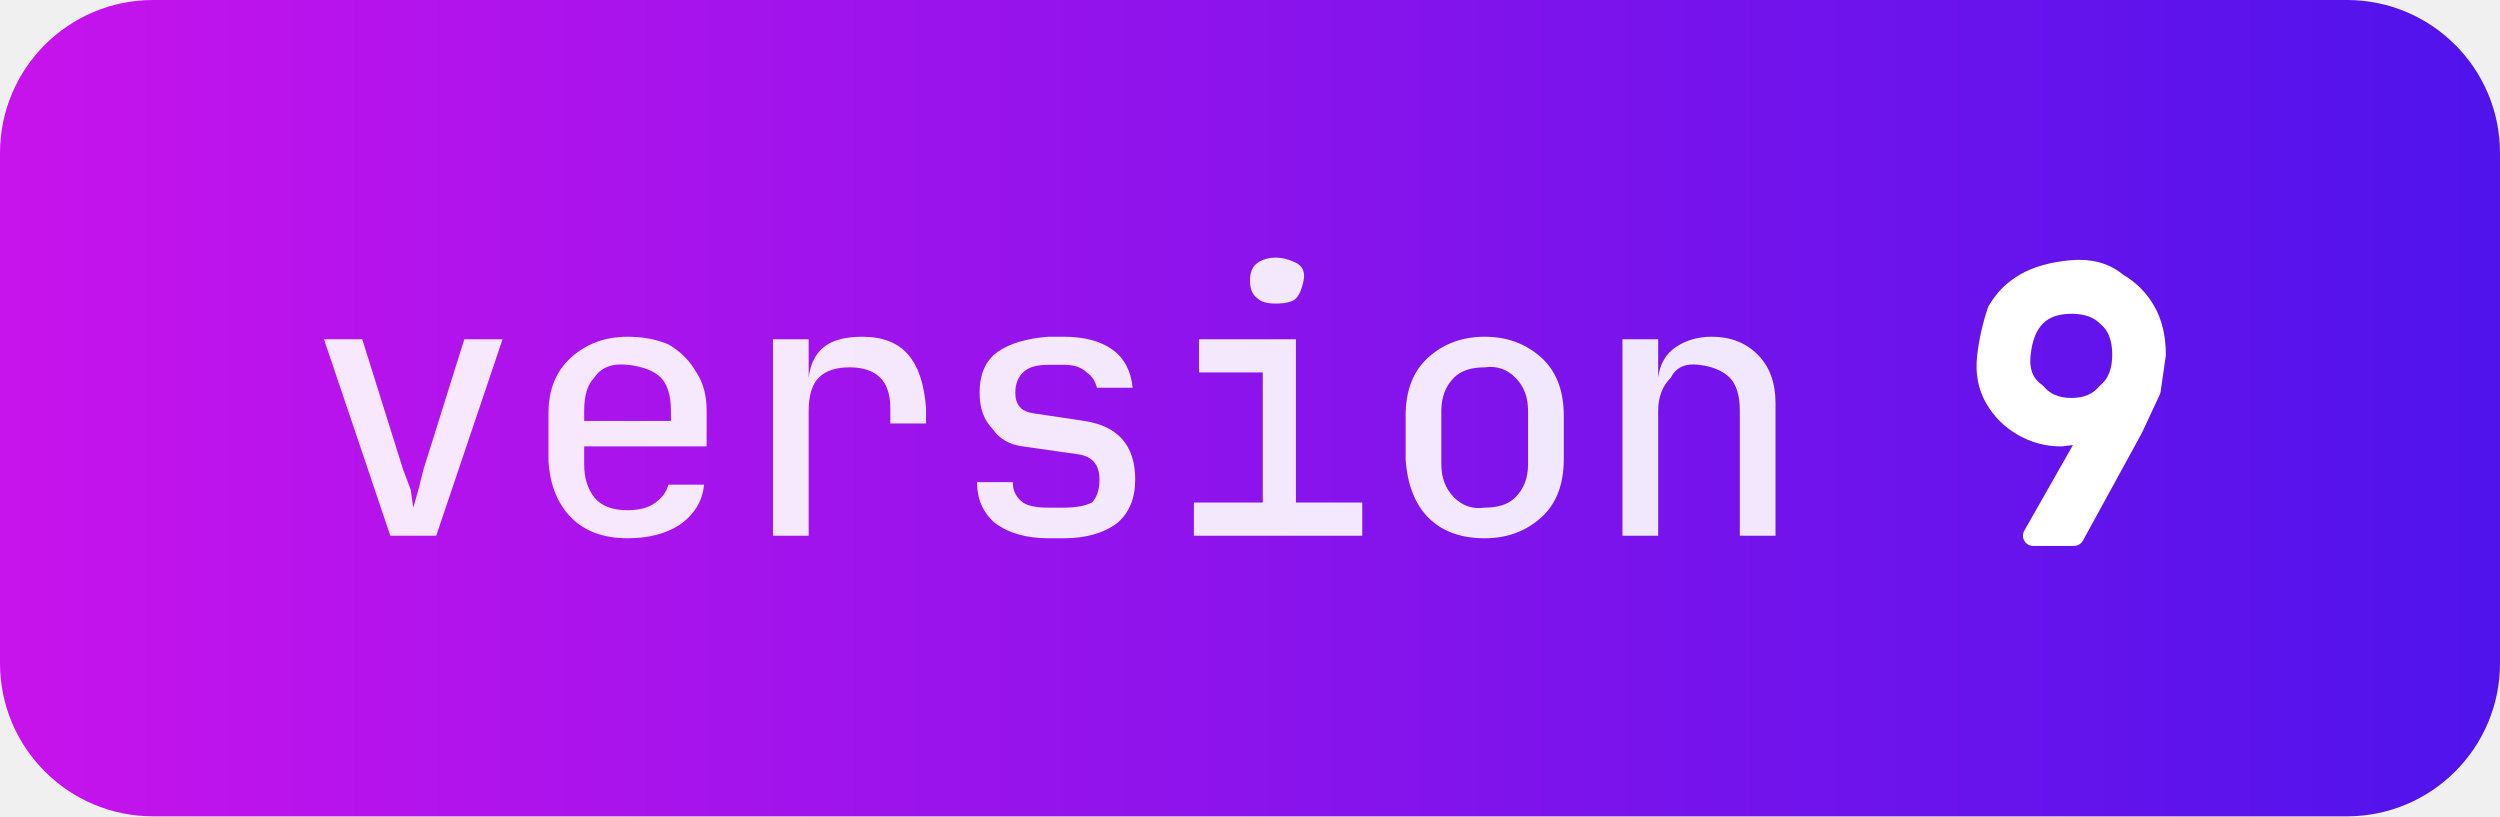
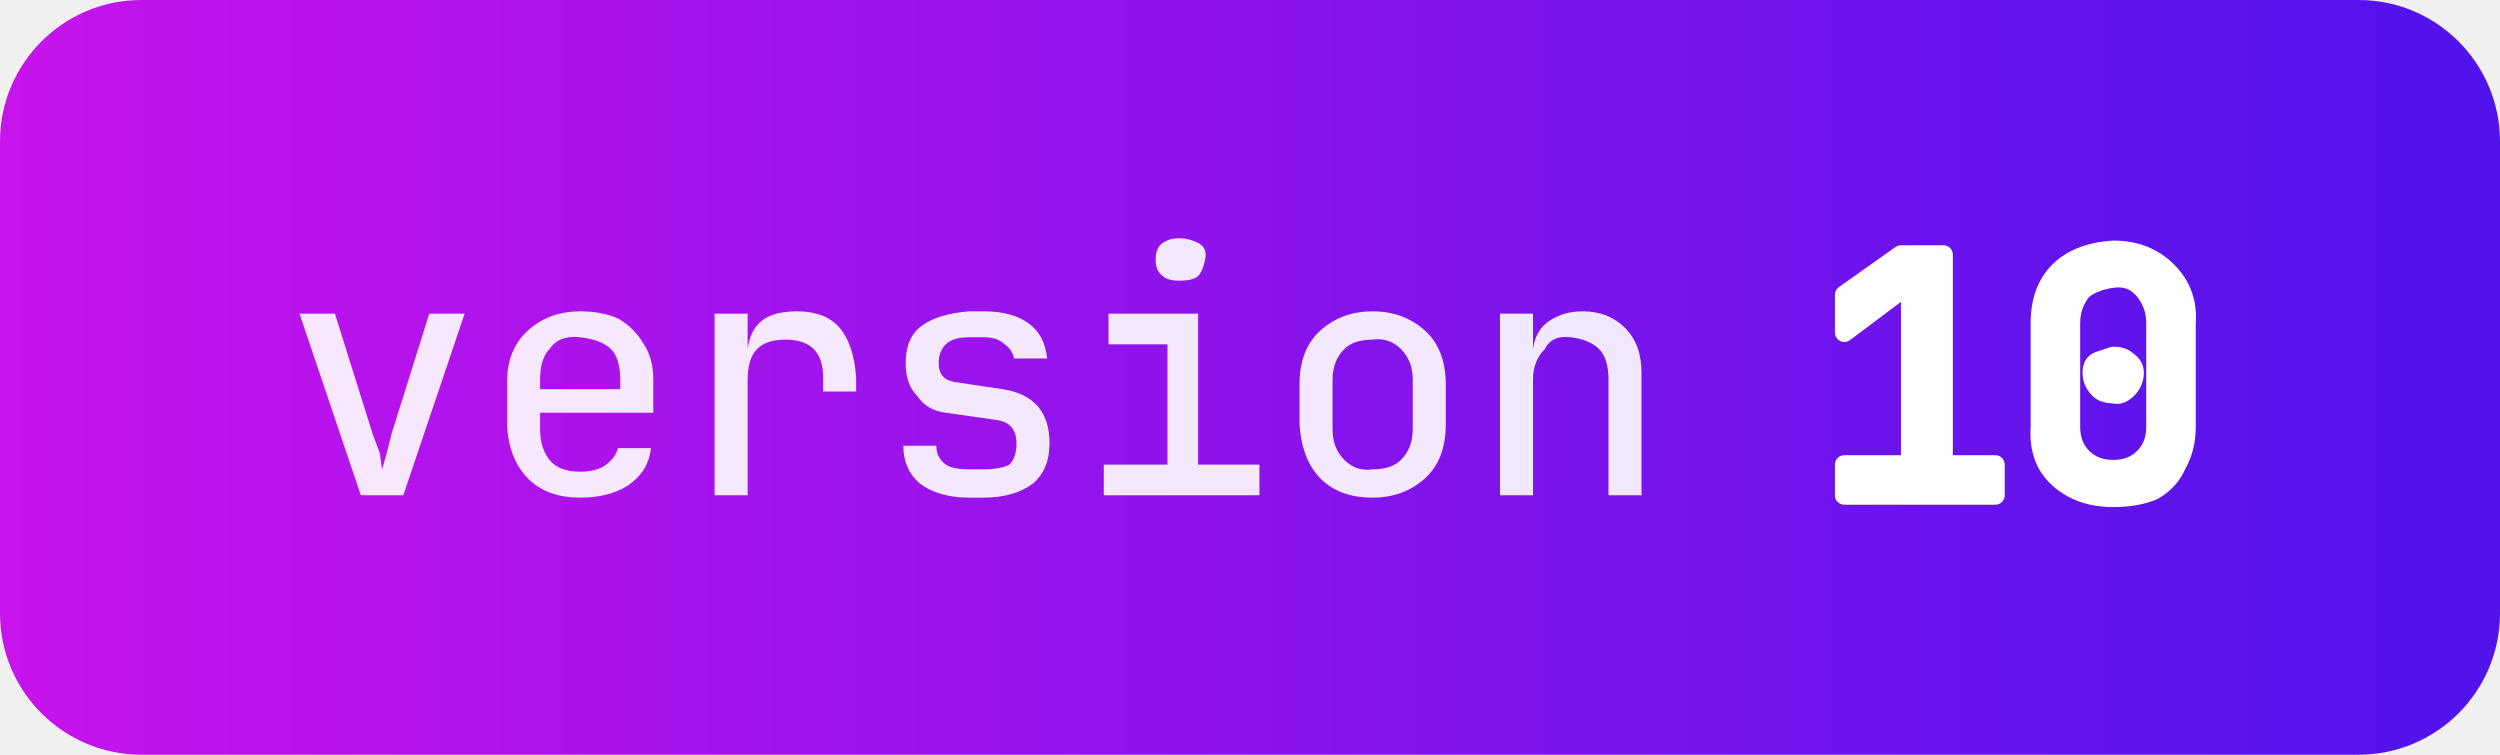
- <svg xmlns="http://www.w3.org/2000/svg" width="98" height="32" viewBox="0 0 98 32">
+ <svg xmlns="http://www.w3.org/2000/svg" width="106" height="32" viewBox="0 0 106 32">
  <defs>
    <pattern id="satori_pattern_id_0" width="1" height="1" x="0" y="0" patternUnits="objectBoundingBox">
      <linearGradient id="satori_biid_0" x1="0" x2="1" y1="0" y2="0" spreadMethod="pad">
        <stop offset="0%" stop-color="#c813ec" />
        <stop offset="100%" stop-color="#4f13ec" />
      </linearGradient>
-       <path fill="url(#satori_biid_0)" d="M0 0H98V32H0z" />
+       <path fill="url(#satori_biid_0)" d="M0 0H106V32H0z" />
    </pattern>
  </defs>
-   <path fill="url(#satori_pattern_id_0)" d="M6 0H92A6 6 0 0 1 98 6V26A6 6 0 0 1 92 32H6A6 6 0 0 1 0 26V6A6 6 0 0 1 6 0" />
+   <path fill="url(#satori_pattern_id_0)" d="M6 0H100A6 6 0 0 1 106 6V26A6 6 0 0 1 100 32H6A6 6 0 0 1 0 26V6A6 6 0 0 1 6 0" />
  <g>
    <path fill="#fff" fill-opacity=".9" d="M17.1 21H15.3L12.7 13.3H14.2L15.8 18.4 16.1 19.2 16.2 19.9 16.4 19.2 16.6 18.4 18.2 13.3H19.7zM24.6 21.1Q23.2 21.1 22.4 20.3T21.5 18.1V16.2Q21.5 14.8 22.4 14T24.6 13.2Q25.5 13.2 26.2 13.5 26.9 13.9 27.3 14.6 27.7 15.2 27.7 16.1V17.5H22.9V18.2Q22.9 19 23.3 19.5T24.6 20Q25.3 20 25.7 19.7T26.2 19H27.6Q27.5 20 26.6 20.6 25.8 21.1 24.6 21.1M22.9 16.1V16.5H26.3V16.1Q26.3 15.2 25.9 14.8T24.6 14.3 23.3 14.8Q22.9 15.2 22.9 16.1M31.7 21H30.3V13.3H31.7V14.8Q31.8 14 32.3 13.6T33.8 13.2Q35 13.2 35.6 13.9T36.3 16V16.6H34.9V16Q34.9 14.4 33.3 14.4 32.5 14.4 32.1 14.8T31.7 16.1zM41.7 21.1H41.1Q39.8 21.1 39 20.5 38.3 19.9 38.3 18.9H39.7Q39.7 19.4 40.1 19.7 40.4 19.9 41.1 19.9H41.7Q42.4 19.9 42.8 19.7 43.1 19.4 43.1 18.8 43.1 17.9 42.2 17.8L40.1 17.5Q39.3 17.4 38.9 16.8 38.4 16.3 38.4 15.4 38.4 14.3 39.1 13.8T41.1 13.2H41.7Q42.9 13.2 43.6 13.7T44.4 15.2H43Q42.9 14.8 42.6 14.6 42.3 14.3 41.7 14.3H41.1Q40.4 14.3 40.1 14.6T39.8 15.4Q39.8 16.1 40.5 16.2L42.5 16.5Q44.5 16.8 44.5 18.8 44.5 19.9 43.8 20.5 43 21.1 41.7 21.1M53.4 21H46.8V19.7H49.5V14.6H47V13.3H50.8V19.7H53.4zM50 11.9Q49.5 11.9 49.3 11.7 49 11.5 49 11T49.3 10.3 50 10.1 50.8 10.3 51.1 11 50.8 11.7 50 11.9M58.2 21.1Q56.8 21.1 56 20.3T55.1 18V16.3Q55.1 14.8 56 14T58.2 13.2 60.4 14 61.3 16.3V18Q61.3 19.5 60.4 20.3T58.2 21.1M58.2 19.9Q59 19.9 59.4 19.5 59.9 19 59.9 18.2V16.1Q59.9 15.3 59.4 14.8T58.2 14.4Q57.4 14.4 57 14.8 56.5 15.3 56.5 16.1V18.2Q56.5 19 57 19.5T58.2 19.9M65 21H63.6V13.3H65V14.8Q65.1 14 65.7 13.6T67.1 13.2Q68.2 13.2 68.9 13.9T69.6 15.8V21H68.2V16.1Q68.2 15.2 67.8 14.8T66.6 14.3 65.5 14.8Q65 15.3 65 16.1z" />
  </g>
  <g>
-     <path fill="#fff" stroke="#fff" stroke-width="0.8" stroke-linejoin="round" d="M81.3 21H79.7L82.2 16.6H82.1Q82 16.9 81.6 17L80.8 17.1Q80 17.1 79.3 16.7T78.2 15.6 77.9 14 78.3 12.2Q78.7 11.5 79.4 11.1T81.2 10.6 83 11.1Q83.7 11.5 84.1 12.2T84.5 13.9L84.3 15.3 83.6 16.8zM81.2 16Q82.1 16 82.6 15.4 83.2 14.9 83.2 13.9T82.6 12.4Q82.1 11.9 81.2 11.9T79.8 12.4 79.2 13.9 79.8 15.4Q80.3 16 81.2 16" />
+     <path fill="#fff" stroke="#fff" stroke-width="0.8" stroke-linejoin="round" d="M84.6 21H78.2V19.7H81V12L78.2 14.1V12.5L80.6 10.8H82.4V19.7H84.6zM89.6 21.1Q88.2 21.1 87.3 20.3T86.5 18.1V13.7Q86.5 12.3 87.3 11.5T89.6 10.6Q91 10.6 91.9 11.5T92.7 13.7V18.1Q92.7 19 92.3 19.7 92 20.4 91.3 20.8 90.6 21.1 89.6 21.1M89.6 19.9Q90.4 19.9 90.9 19.4T91.4 18.1V13.7Q91.4 12.9 90.9 12.3T89.6 11.8 88.3 12.3Q87.8 12.9 87.8 13.7V18.1Q87.8 18.9 88.3 19.4T89.6 19.9M89.6 16.7Q89.2 16.7 89 16.5 88.7 16.2 88.7 15.8T89 15.3 89.6 15.1Q90 15.1 90.2 15.3 90.5 15.5 90.5 15.8 90.5 16.2 90.2 16.5T89.6 16.7" />
  </g>
</svg>
